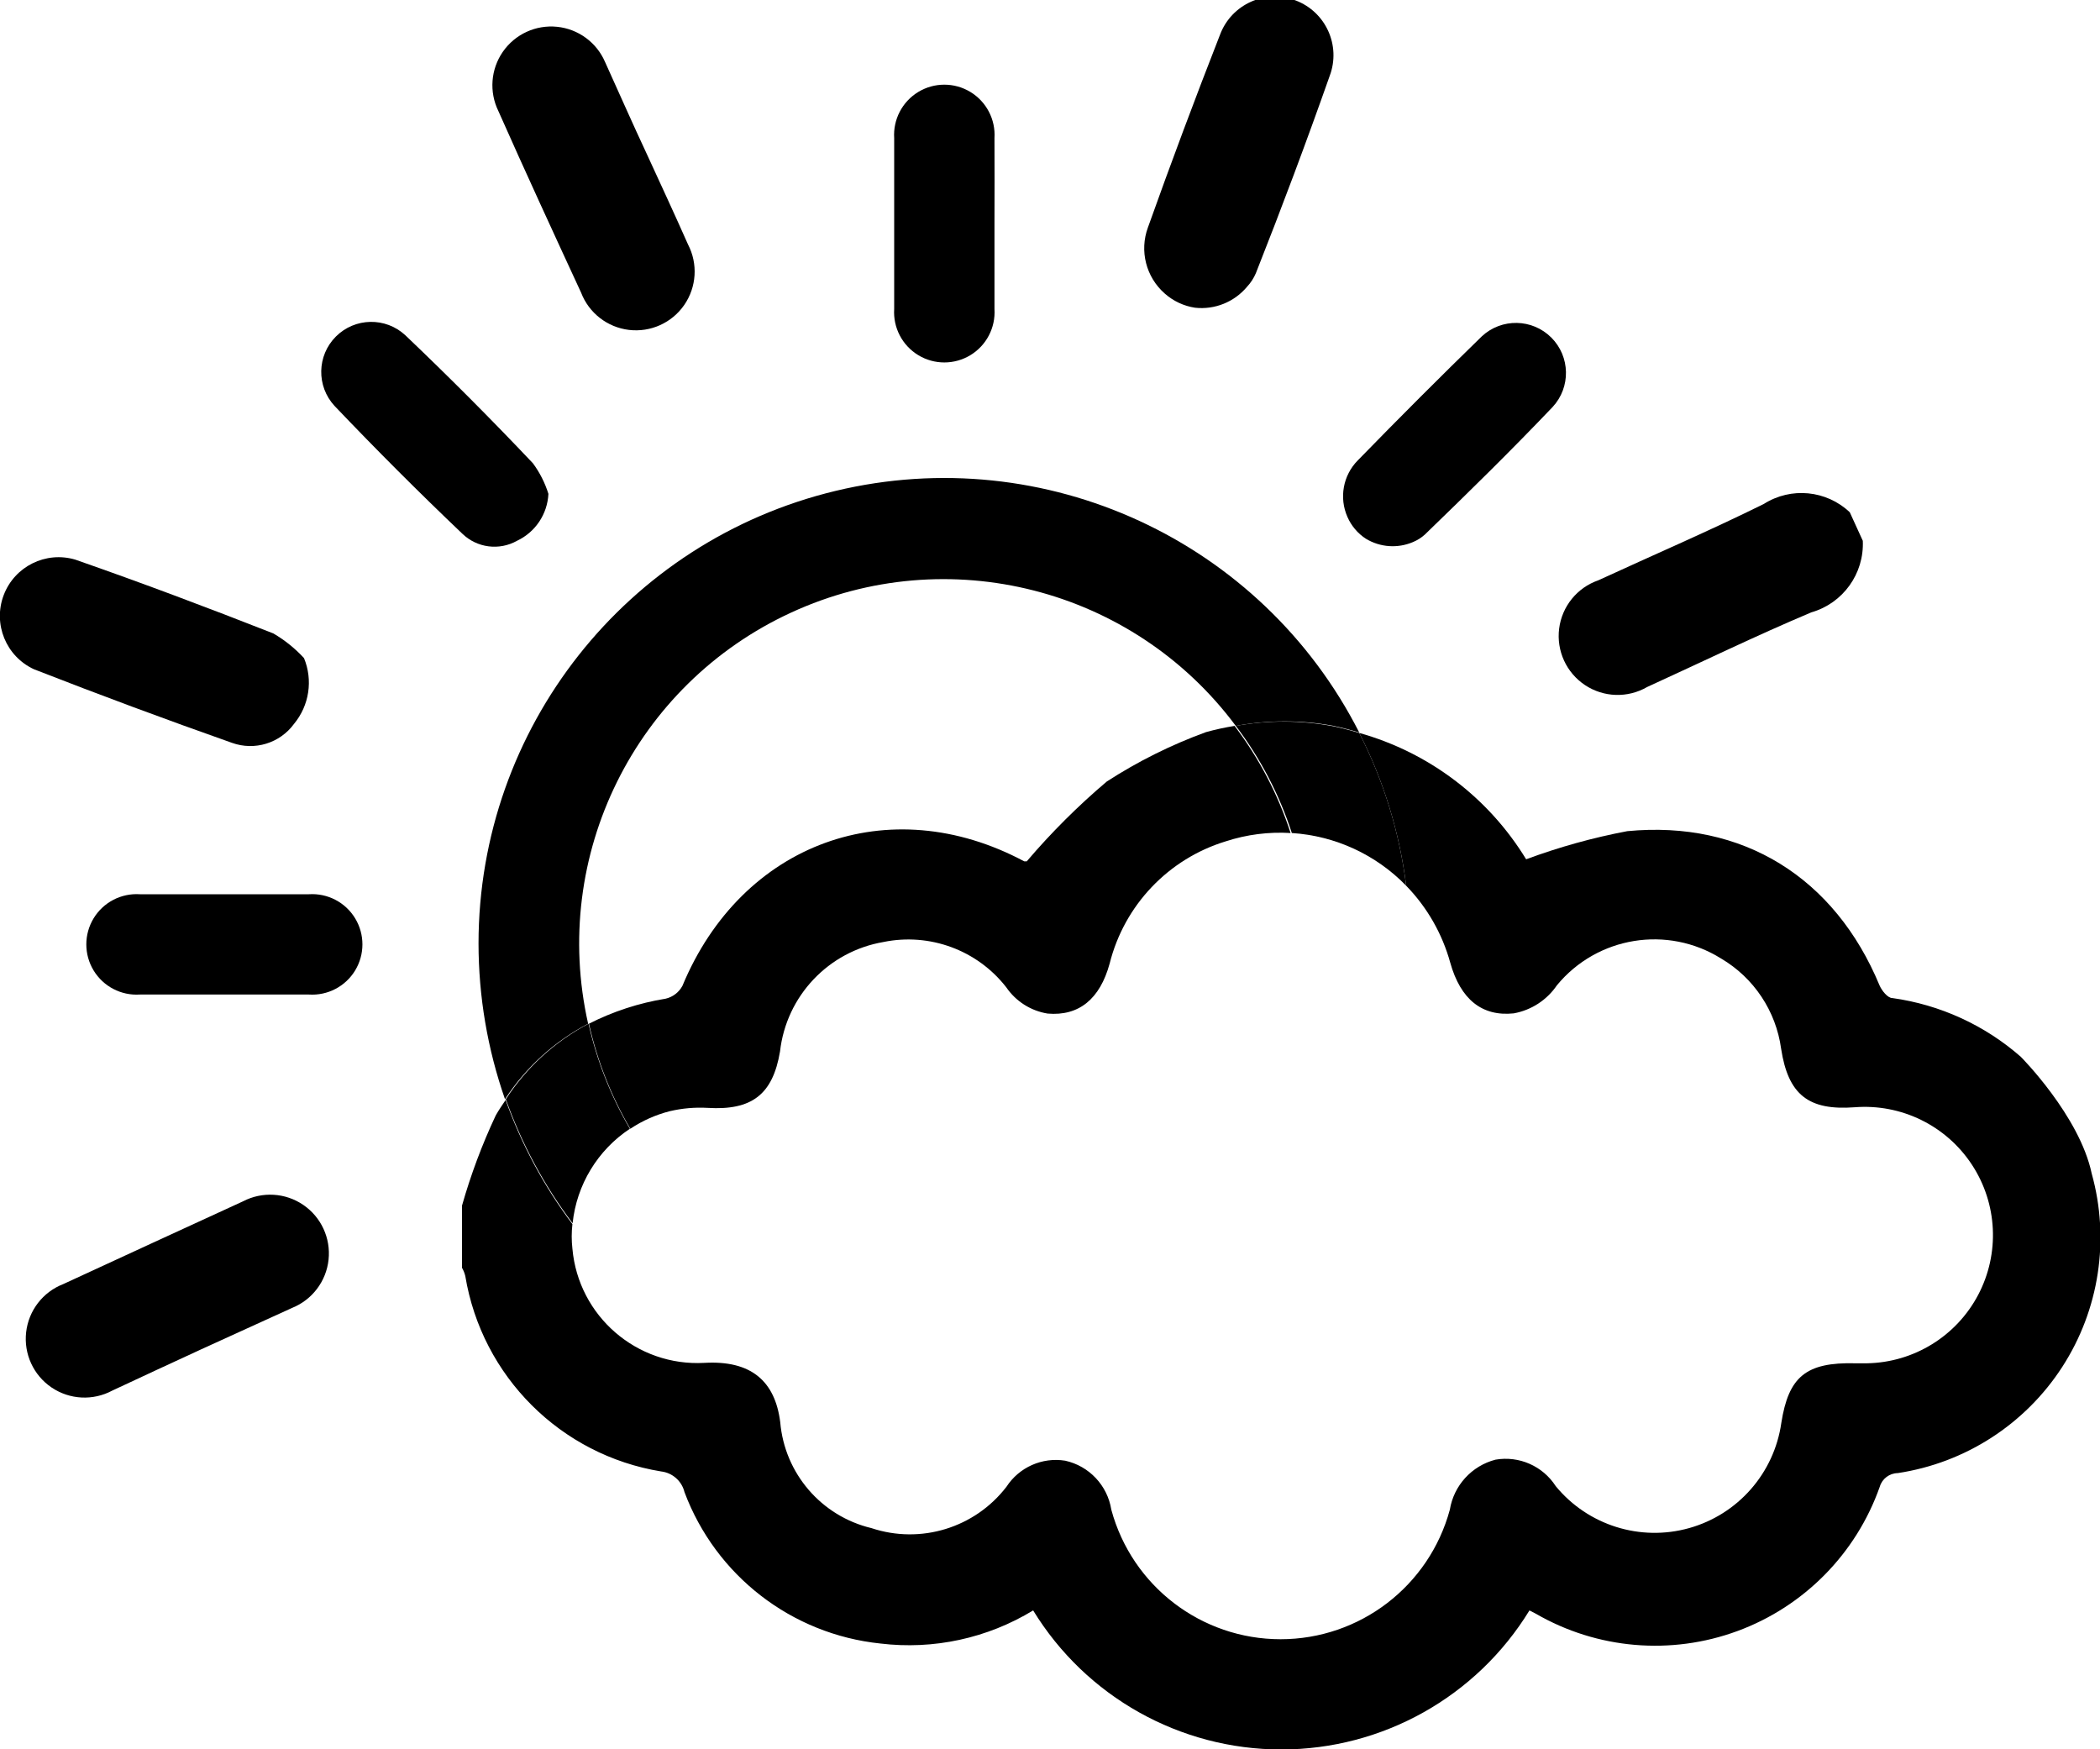
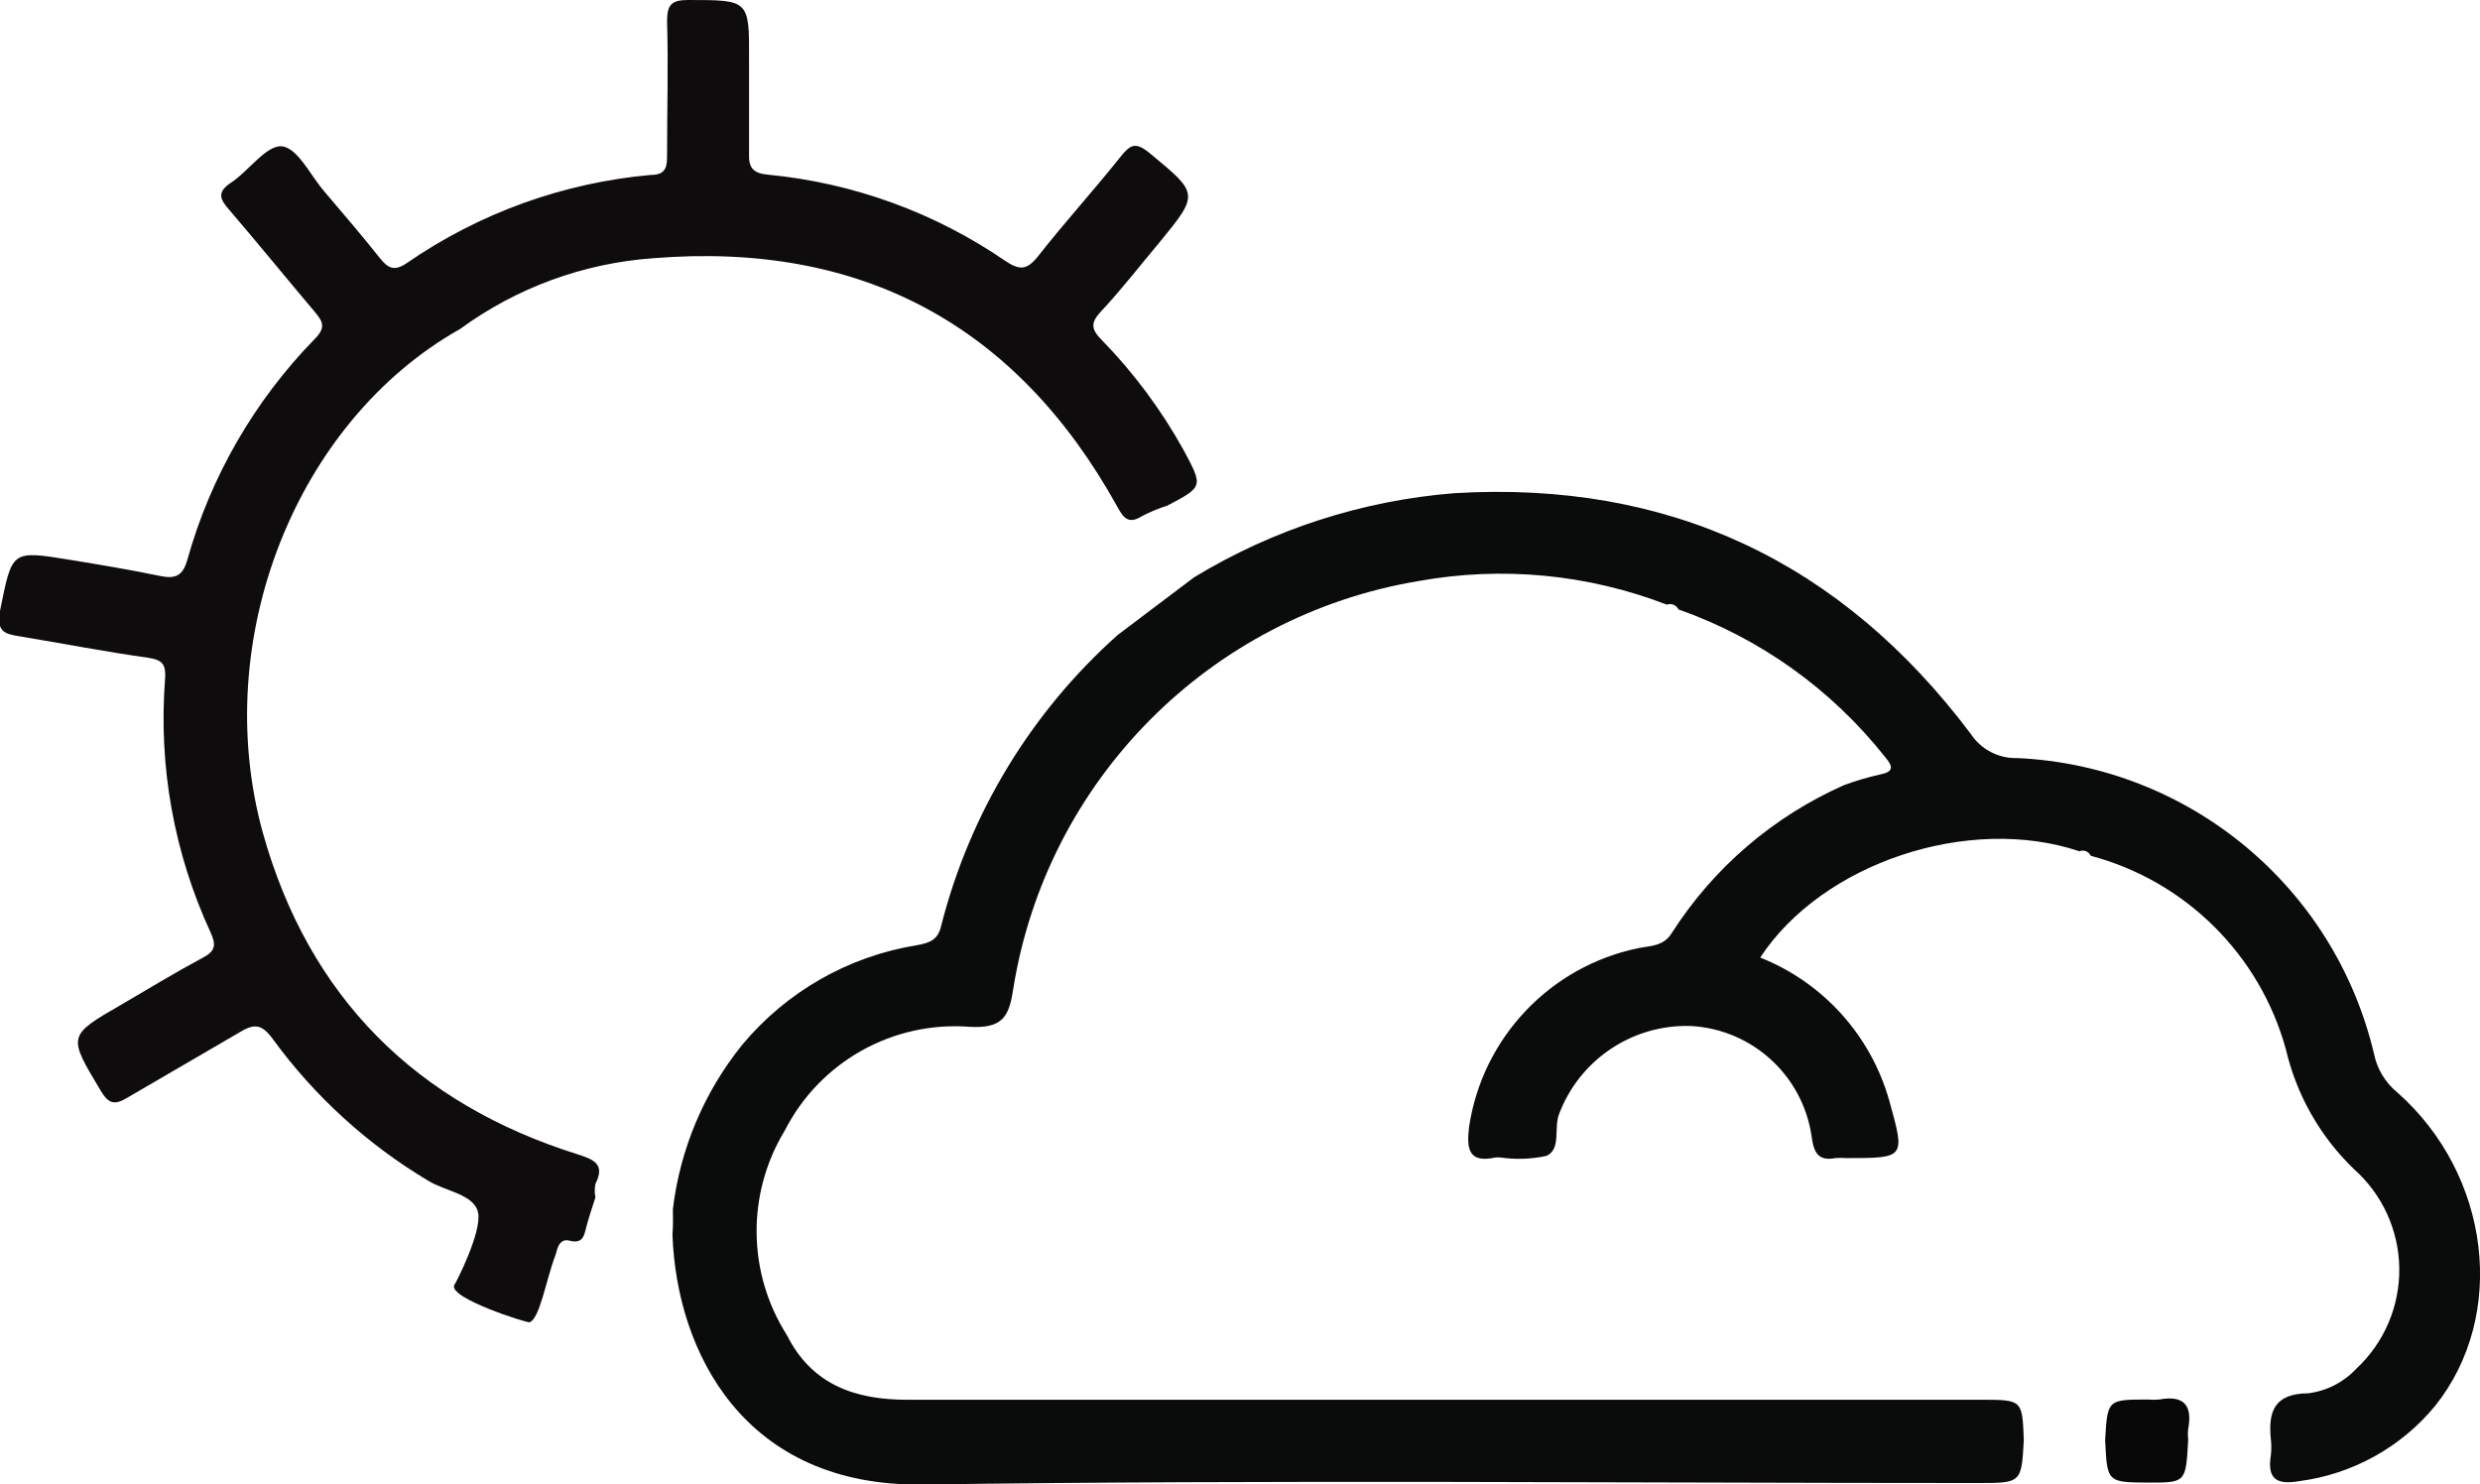
- <svg xmlns="http://www.w3.org/2000/svg" viewBox="0 0 101.55 84.55">
+ <svg xmlns="http://www.w3.org/2000/svg" viewBox="0 0 115.25 68.96">
  <defs>
-     <style>.cls-1{fill:none;}</style>
+     <style>.cls-1{fill:#0a0b0b;}.cls-2{fill:#090808;}.cls-3{fill:#0e0c0c;}</style>
  </defs>
  <g id="Layer_2" data-name="Layer 2">
    <g id="Layer_1-2" data-name="Layer 1">
-       <path d="M26.52,23.88A2.65,2.65,0,0,1,25,26.15a2.23,2.23,0,0,1-2.64-.34q-3.15-3-6.18-6.18a2.42,2.42,0,0,1,3.42-3.42q3.15,3,6.17,6.19A5,5,0,0,1,26.52,23.88Z" />
-       <path d="M66.05,26.05A2.4,2.4,0,0,1,65.16,25a2.47,2.47,0,0,1,.5-2.74q3-3.08,6-6a2.42,2.42,0,0,1,3.42,3.42c-2,2.1-4.09,4.15-6.18,6.17a2,2,0,0,1-.57.36A2.5,2.5,0,0,1,66.05,26.05Z" />
-       <path d="M48.09,10.81c0,1.38,0,2.76,0,4.13a2.43,2.43,0,1,1-4.85,0q0-4.12,0-8.26a2.43,2.43,0,1,1,4.85,0C48.1,8.06,48.09,9.44,48.09,10.81Z" />
-       <path d="M10.76,48.09h-4a2.43,2.43,0,1,1,0-4.85c2.73,0,5.45,0,8.18,0a2.43,2.43,0,1,1,0,4.85Z" />
-       <path d="M90.08,26.15a3.44,3.44,0,0,1-2.49,3.46c-2.68,1.13-5.29,2.4-7.94,3.61a2.85,2.85,0,1,1-2.36-5.16c2.67-1.23,5.37-2.39,8-3.69a3.4,3.4,0,0,1,4.16.4Z" />
-       <path d="M14.7,31.82A3.12,3.12,0,0,1,14.22,35a2.62,2.62,0,0,1-3,.92q-4.82-1.7-9.58-3.56a2.84,2.84,0,0,1,2-5.3c3.21,1.12,6.4,2.32,9.58,3.57A6.45,6.45,0,0,1,14.7,31.82Z" />
-       <path d="M57.79,14.88a2.85,2.85,0,0,1-1.47-.69A2.91,2.91,0,0,1,55.51,11Q57.18,6.32,59,1.67a2.83,2.83,0,0,1,5.3,2C63.18,6.85,62,10,60.73,13.21a2.27,2.27,0,0,1-.43.66A2.87,2.87,0,0,1,57.79,14.88Z" />
-       <path d="M31.27,7.43c.67,1.46,1.35,2.92,2,4.39a2.84,2.84,0,1,1-5.17,2.33c-1.35-2.92-2.7-5.85-4-8.78A2.84,2.84,0,1,1,29.26,3C29.94,4.5,30.6,6,31.27,7.43Z" />
-       <path d="M9.74,65.24c-1.44.66-2.87,1.33-4.31,2a2.84,2.84,0,1,1-2.37-5.15q4.33-2,8.69-4a2.84,2.84,0,1,1,2.38,5.15C12.67,63.91,11.2,64.57,9.74,65.24Z" />
-       <path class="cls-1" d="M45.65,63.33A17.75,17.75,0,0,0,63.33,45.66a17.42,17.42,0,0,0-.86-5.38,8.46,8.46,0,0,0-3.13.4,8.28,8.28,0,0,0-5.62,5.91c-.48,1.72-1.5,2.55-3,2.42a3,3,0,0,1-2-1.27,6,6,0,0,0-5.94-2.19,6.06,6.06,0,0,0-5,5.29c-.35,2.09-1.37,2.86-3.5,2.73a6.41,6.41,0,0,0-1.85.16,6.2,6.2,0,0,0-1.91.85A17.76,17.76,0,0,0,45.65,63.33Z" />
-       <path class="cls-1" d="M33,47.67c2.91-6.91,10-9.51,16.63-6.07l.12,0a33.56,33.56,0,0,1,3.87-3.86,23.89,23.89,0,0,1,4.8-2.39,12.72,12.72,0,0,1,1.38-.3A17.61,17.61,0,0,0,28.44,49.5a12.63,12.63,0,0,1,3.71-1.21A1.24,1.24,0,0,0,33,47.67Z" />
-       <path class="cls-1" d="M45.64,68.18a22.42,22.42,0,0,1-18-9,5.27,5.27,0,0,0,0,1.19,6.07,6.07,0,0,0,6.38,5.52c2.25-.12,3.42.87,3.67,2.87a5.77,5.77,0,0,0,4.41,5.12,5.89,5.89,0,0,0,6.53-2,2.85,2.85,0,0,1,2.84-1.26,2.89,2.89,0,0,1,2.23,2.37,8.48,8.48,0,0,0,16.37,0,3,3,0,0,1,2.21-2.4,2.88,2.88,0,0,1,2.91,1.28A6.19,6.19,0,0,0,86.14,68.8c.35-2.22,1.18-2.94,3.58-2.88h.57a6.2,6.2,0,1,0-.6-12.38c-2.24.16-3.22-.61-3.56-2.83a6,6,0,0,0-2.9-4.36,6.1,6.1,0,0,0-7.94,1.29A3.22,3.22,0,0,1,73.2,49c-1.53.16-2.57-.67-3.07-2.45A8.62,8.62,0,0,0,68,42.83a22.21,22.21,0,0,1,.18,2.84A22.5,22.5,0,0,1,45.64,68.18Z" />
-       <path d="M28.44,49.5A17.62,17.62,0,0,1,59.76,35.1a12.92,12.92,0,0,1,4.73,0c.42.09.84.2,1.24.32A22.52,22.52,0,0,0,23.14,45.62a22.89,22.89,0,0,0,1.28,7.53A10.79,10.79,0,0,1,28.44,49.5Z" />
-       <path d="M34.22,53.57c2.13.13,3.15-.64,3.5-2.73a6.06,6.06,0,0,1,5-5.29,6,6,0,0,1,5.94,2.19,3,3,0,0,0,2,1.27c1.51.13,2.53-.7,3-2.42a8.28,8.28,0,0,1,5.62-5.91,8.46,8.46,0,0,1,3.13-.4,17.55,17.55,0,0,0-2.71-5.18,12.72,12.72,0,0,0-1.38.3,23.89,23.89,0,0,0-4.8,2.39,33.56,33.56,0,0,0-3.87,3.86l-.12,0C43,38.16,35.87,40.76,33,47.67a1.24,1.24,0,0,1-.81.62,12.63,12.63,0,0,0-3.71,1.21,17.7,17.7,0,0,0,2,5.08,6.2,6.2,0,0,1,1.91-.85A6.41,6.41,0,0,1,34.22,53.57Z" />
-       <path d="M101.15,56.75c-.59-2.8-3.43-5.65-3.43-5.65a11.91,11.91,0,0,0-6.21-2.84c-.23,0-.51-.36-.62-.61-2.16-5.21-6.61-8-12.2-7.46a30.07,30.07,0,0,0-4.89,1.36,13.82,13.82,0,0,0-8.07-6.11A22.32,22.32,0,0,1,68,42.83a8.62,8.62,0,0,1,2.13,3.72c.5,1.78,1.54,2.61,3.07,2.45a3.22,3.22,0,0,0,2.09-1.36,6.1,6.1,0,0,1,7.94-1.29,6,6,0,0,1,2.9,4.36c.34,2.22,1.32,3,3.56,2.83a6.2,6.2,0,1,1,.6,12.38h-.57c-2.4-.06-3.23.66-3.58,2.88a6.19,6.19,0,0,1-10.91,3.06,2.88,2.88,0,0,0-2.91-1.28A3,3,0,0,0,70.11,73a8.48,8.48,0,0,1-16.37,0,2.89,2.89,0,0,0-2.23-2.37,2.85,2.85,0,0,0-2.84,1.26,5.89,5.89,0,0,1-6.53,2,5.77,5.77,0,0,1-4.41-5.12c-.25-2-1.42-3-3.67-2.87a6.07,6.07,0,0,1-6.38-5.52,5.27,5.27,0,0,1,0-1.19,22.58,22.58,0,0,1-3.23-6c-.16.24-.33.48-.48.75a28.75,28.75,0,0,0-1.63,4.36v3a1.52,1.52,0,0,1,.16.4,11.47,11.47,0,0,0,9.47,9.45,1.32,1.32,0,0,1,1.13,1,11.37,11.37,0,0,0,9.47,7.32,11.54,11.54,0,0,0,7.39-1.6,14.07,14.07,0,0,0,24,0l.31.16a11.52,11.52,0,0,0,16.63-6.14.92.92,0,0,1,.87-.66A11.52,11.52,0,0,0,101.15,56.75Z" />
-       <path d="M59.76,35.1a17.55,17.55,0,0,1,2.71,5.18A8.46,8.46,0,0,1,68,42.83a22.32,22.32,0,0,0-2.27-7.39c-.4-.12-.82-.23-1.24-.32A12.92,12.92,0,0,0,59.76,35.1Z" />
-       <path d="M30.46,54.58a17.7,17.7,0,0,1-2-5.08,10.79,10.79,0,0,0-4,3.65,22.58,22.58,0,0,0,3.23,6A6.26,6.26,0,0,1,30.46,54.58Z" />
+       <path class="cls-1" d="M31.27,56.19a15,15,0,0,1,3.21-7.62,13.32,13.32,0,0,1,8.11-4.64c.64-.11,1-.26,1.15-.91a27,27,0,0,1,8.2-13.51l3.55-2.68a27.51,27.51,0,0,1,12.09-3.91c10-.6,18,3.2,24,11.18a2.5,2.5,0,0,0,2.17,1.13A17.87,17.87,0,0,1,110.33,49a3.11,3.11,0,0,0,1.08,1.77c4.33,3.83,5.12,10.35,1.76,14.56a9.82,9.82,0,0,1-6.3,3.5c-1.05.18-1.52-.07-1.34-1.19a3.35,3.35,0,0,0,0-.77c-.13-1.28.17-2.11,1.74-2.12a3.68,3.68,0,0,0,2.23-1.14,6.27,6.27,0,0,0-.12-9.29,11.28,11.28,0,0,1-3.15-5.55,12.83,12.83,0,0,0-9.07-9h0a.41.41,0,0,0-.53-.21c-5.13-1.72-11.94.54-14.83,4.94a10.11,10.11,0,0,1,6,6.66c.74,2.66.75,2.66-2,2.66a2.9,2.9,0,0,0-.51,0c-.79.15-1-.25-1.1-1a6,6,0,0,0-5.63-5.14,6.33,6.33,0,0,0-6.12,4.13c-.23.65.11,1.61-.58,1.91a6.12,6.12,0,0,1-2.15.07H69.5c-1.3.29-1.34-.46-1.23-1.42a10,10,0,0,1,7.88-8.31c.56-.11,1.16-.08,1.54-.7a18.3,18.3,0,0,1,8-6.87A12.55,12.55,0,0,1,87.34,36c.68-.13.64-.37.27-.81A21.25,21.25,0,0,0,78,28.32h0a.43.43,0,0,0-.54-.22A21.44,21.44,0,0,0,65.94,27,22.89,22.89,0,0,0,47.08,46c-.19,1.25-.5,1.8-2,1.72a8.88,8.88,0,0,0-8.61,4.82,9,9,0,0,0,.1,9.51c1.16,2.31,3.18,3,5.58,3h49.9c1.93,0,1.93,0,2,1.87-.11,2-.11,2-2.15,2-16.33,0-32.67-.16-49,.07-8.33.12-11.46-6.17-11.65-11.62C31.28,57,31.28,56.57,31.27,56.19Z" />
+       <path class="cls-2" d="M97.83,66.91c.11-1.87.11-1.87,2-1.87a2.9,2.9,0,0,0,.51,0c1.12-.21,1.56.24,1.35,1.36a2.11,2.11,0,0,0,0,.5c-.11,2-.11,2-1.83,2C97.92,68.89,97.92,68.89,97.83,66.91Z" />
+       <path class="cls-3" d="M55,20.91a24,24,0,0,0-3.79-5.1c-.49-.49-.55-.79-.06-1.32.94-1,1.82-2.14,2.72-3.21C55.74,9,55.71,9,53.43,7.12c-.65-.54-.9-.41-1.36.17-1.25,1.57-2.6,3.05-3.83,4.62-.52.65-.86.66-1.53.21a23.42,23.42,0,0,0-11-4c-.71-.06-.93-.32-.9-1,0-1.45,0-2.89,0-4.34C34.82,0,34.82,0,32,0c-.77,0-1,.18-1,1,.06,2,0,4.09,0,6.13,0,.57,0,1-.76,1a23.64,23.64,0,0,0-11.34,4.1c-.58.39-.87.24-1.25-.24-.84-1.06-1.73-2.09-2.61-3.13-.63-.74-1.22-2-1.95-2.06S11.52,8,10.69,8.52c-.56.39-.5.7-.09,1.17,1.36,1.58,2.67,3.2,4,4.77.41.48.57.76,0,1.32A23.9,23.9,0,0,0,8.71,26c-.2.73-.53.92-1.25.77-1.41-.29-2.83-.53-4.25-.76C.5,25.57.57,25.59,0,28.39c-.17.95.2,1.07.9,1.18,2,.33,4,.72,6,1,.67.1.82.33.77,1A23.7,23.7,0,0,0,9.79,43.34c.26.58.22.86-.37,1.17-1.27.68-2.5,1.43-3.75,2.16-2.55,1.47-2.52,1.46-1,4,.37.63.65.71,1.27.33,1.7-1,3.45-2,5.15-3,.68-.42,1.05-.46,1.59.29a24.44,24.44,0,0,0,7.2,6.57c.81.51,2.17.63,2.34,1.51s-1,3.2-1.11,3.35c-.28.61,3.4,1.77,3.5,1.73.47-.16.78-2,1.18-3.06a1.83,1.83,0,0,0,.08-.25c.08-.32.24-.58.61-.48.63.16.67-.27.78-.69s.27-.88.41-1.32a1.62,1.62,0,0,1,0-.63c.46-.91-.06-1.13-.81-1.37-7.54-2.36-12.51-7.33-14.64-14.93-2.5-9,1.55-19.15,9.16-23.43A17.27,17.27,0,0,1,30.36,12c9.63-.78,16.87,3.07,21.57,11.56.29.54.54.81,1.15.42a7.44,7.44,0,0,1,1.16-.48C55.92,22.62,55.92,22.62,55,20.91Z" />
    </g>
  </g>
</svg>
